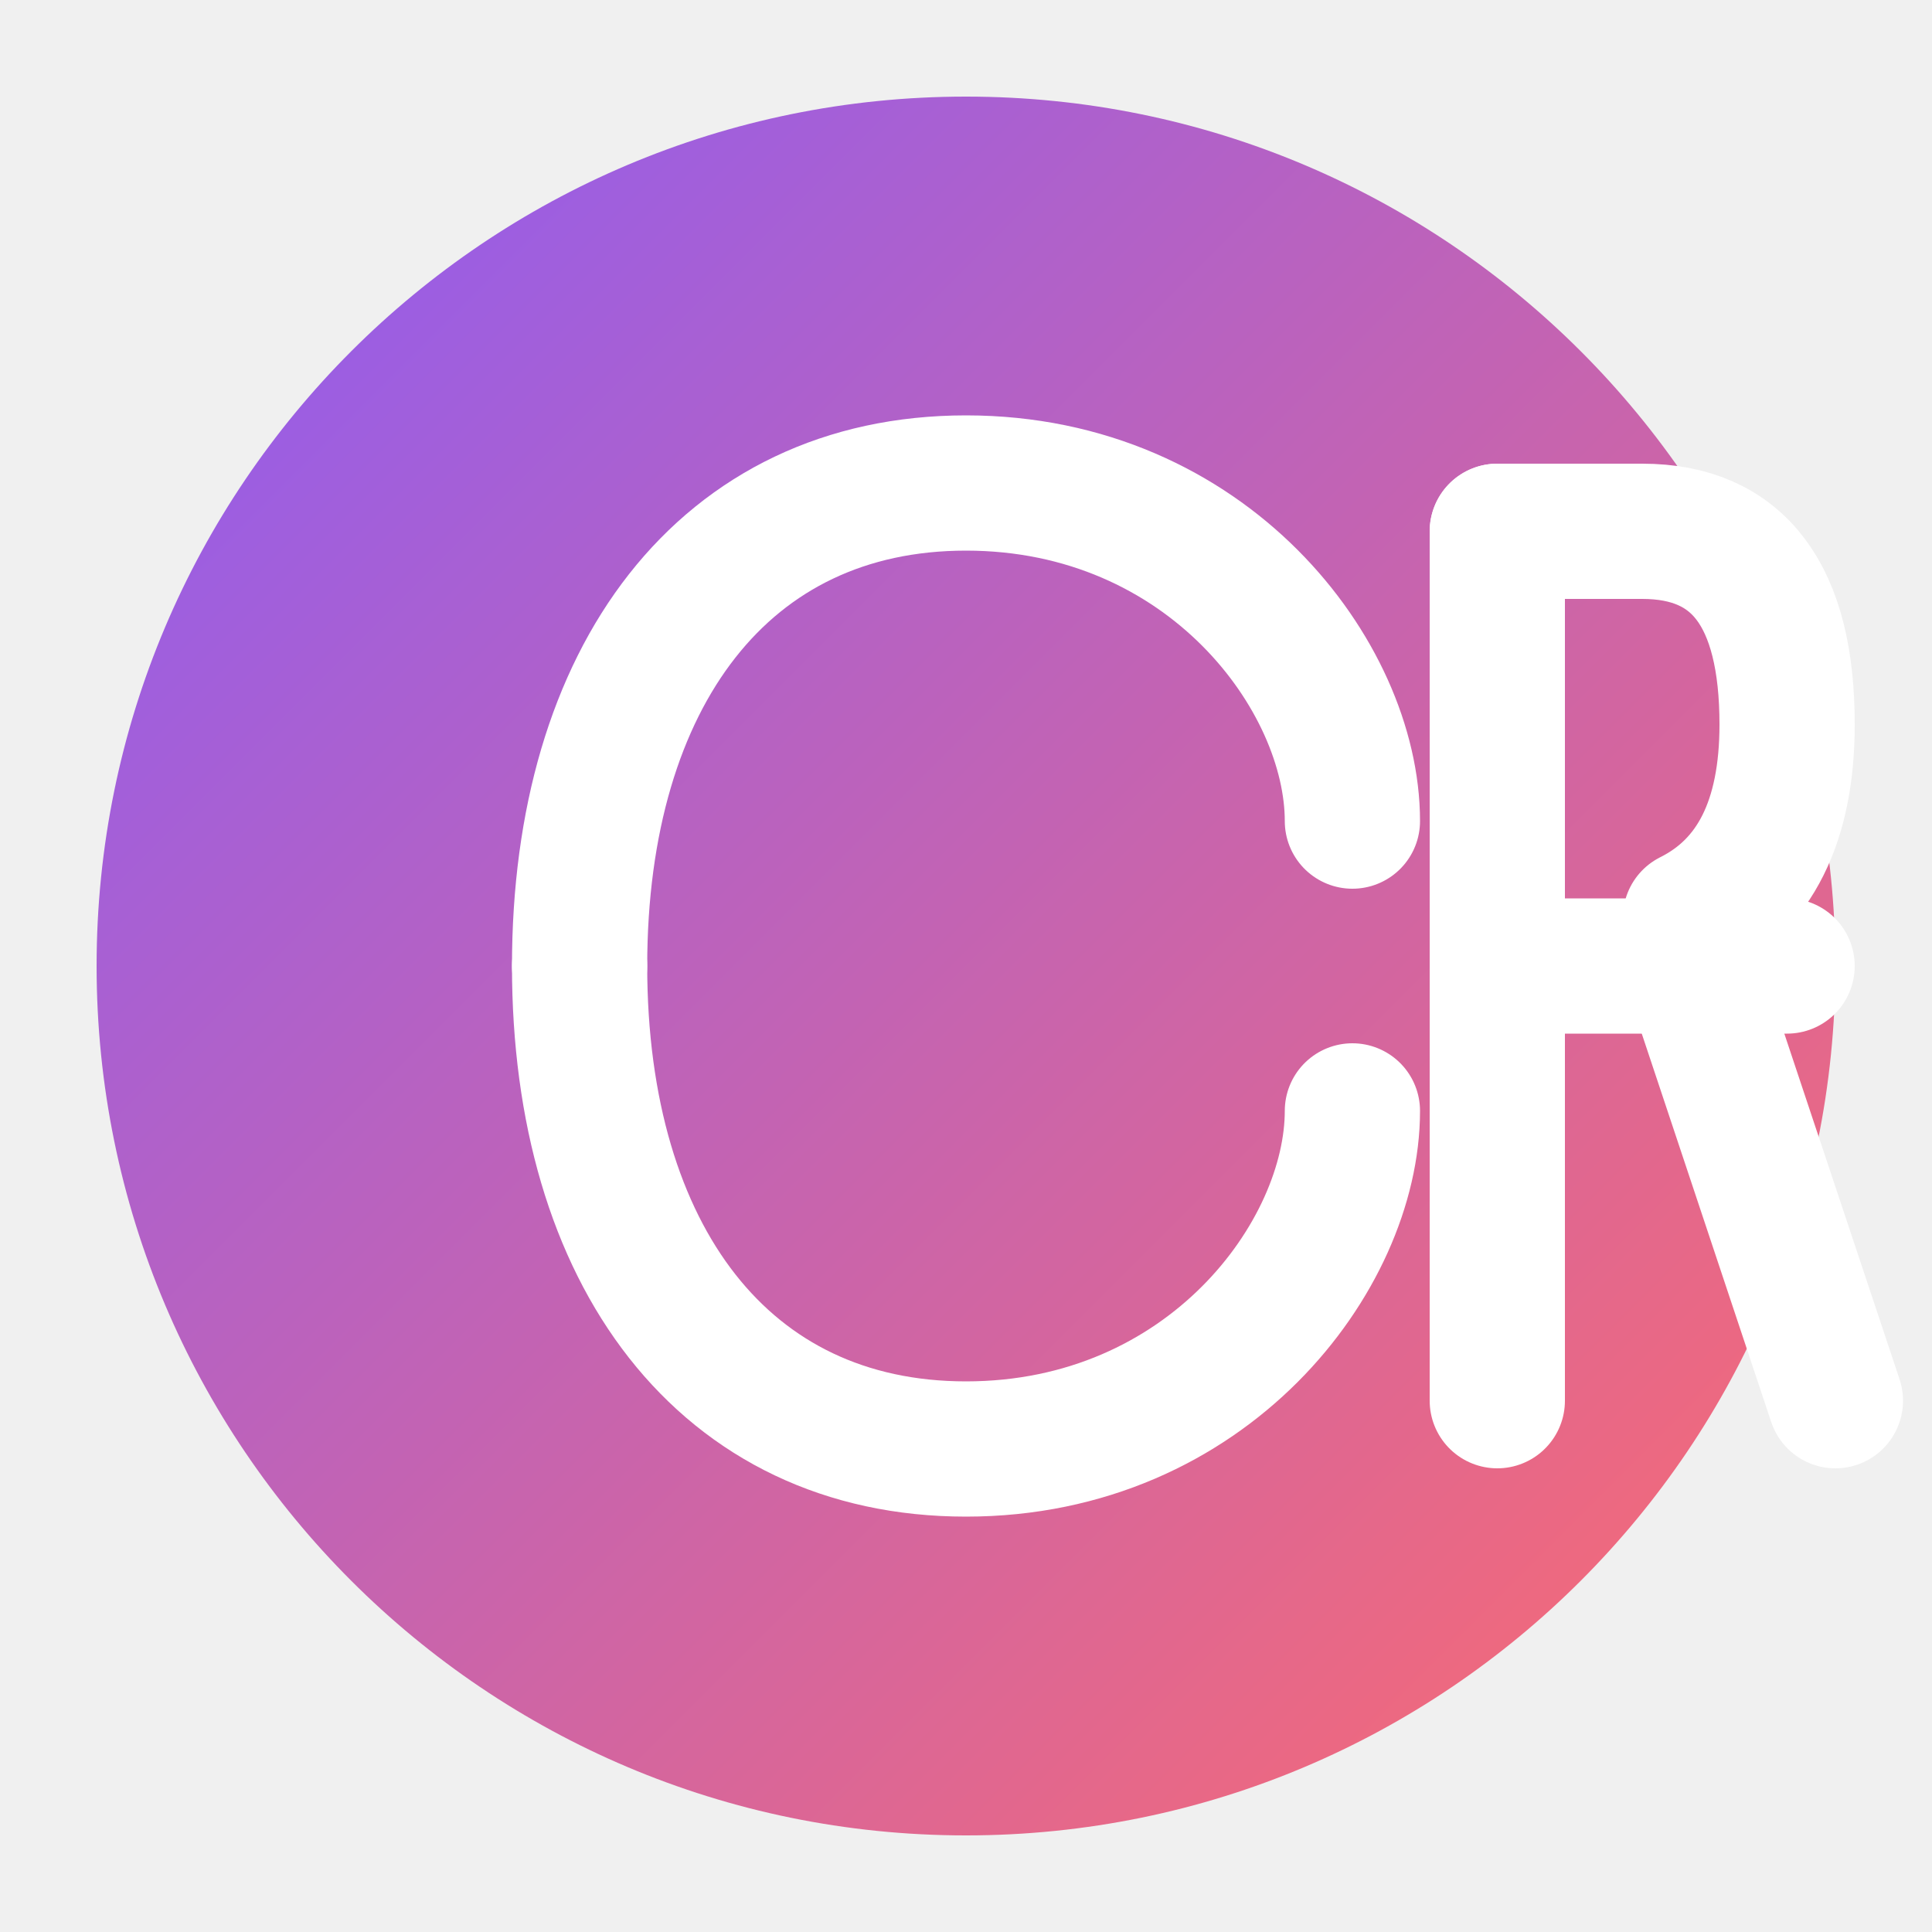
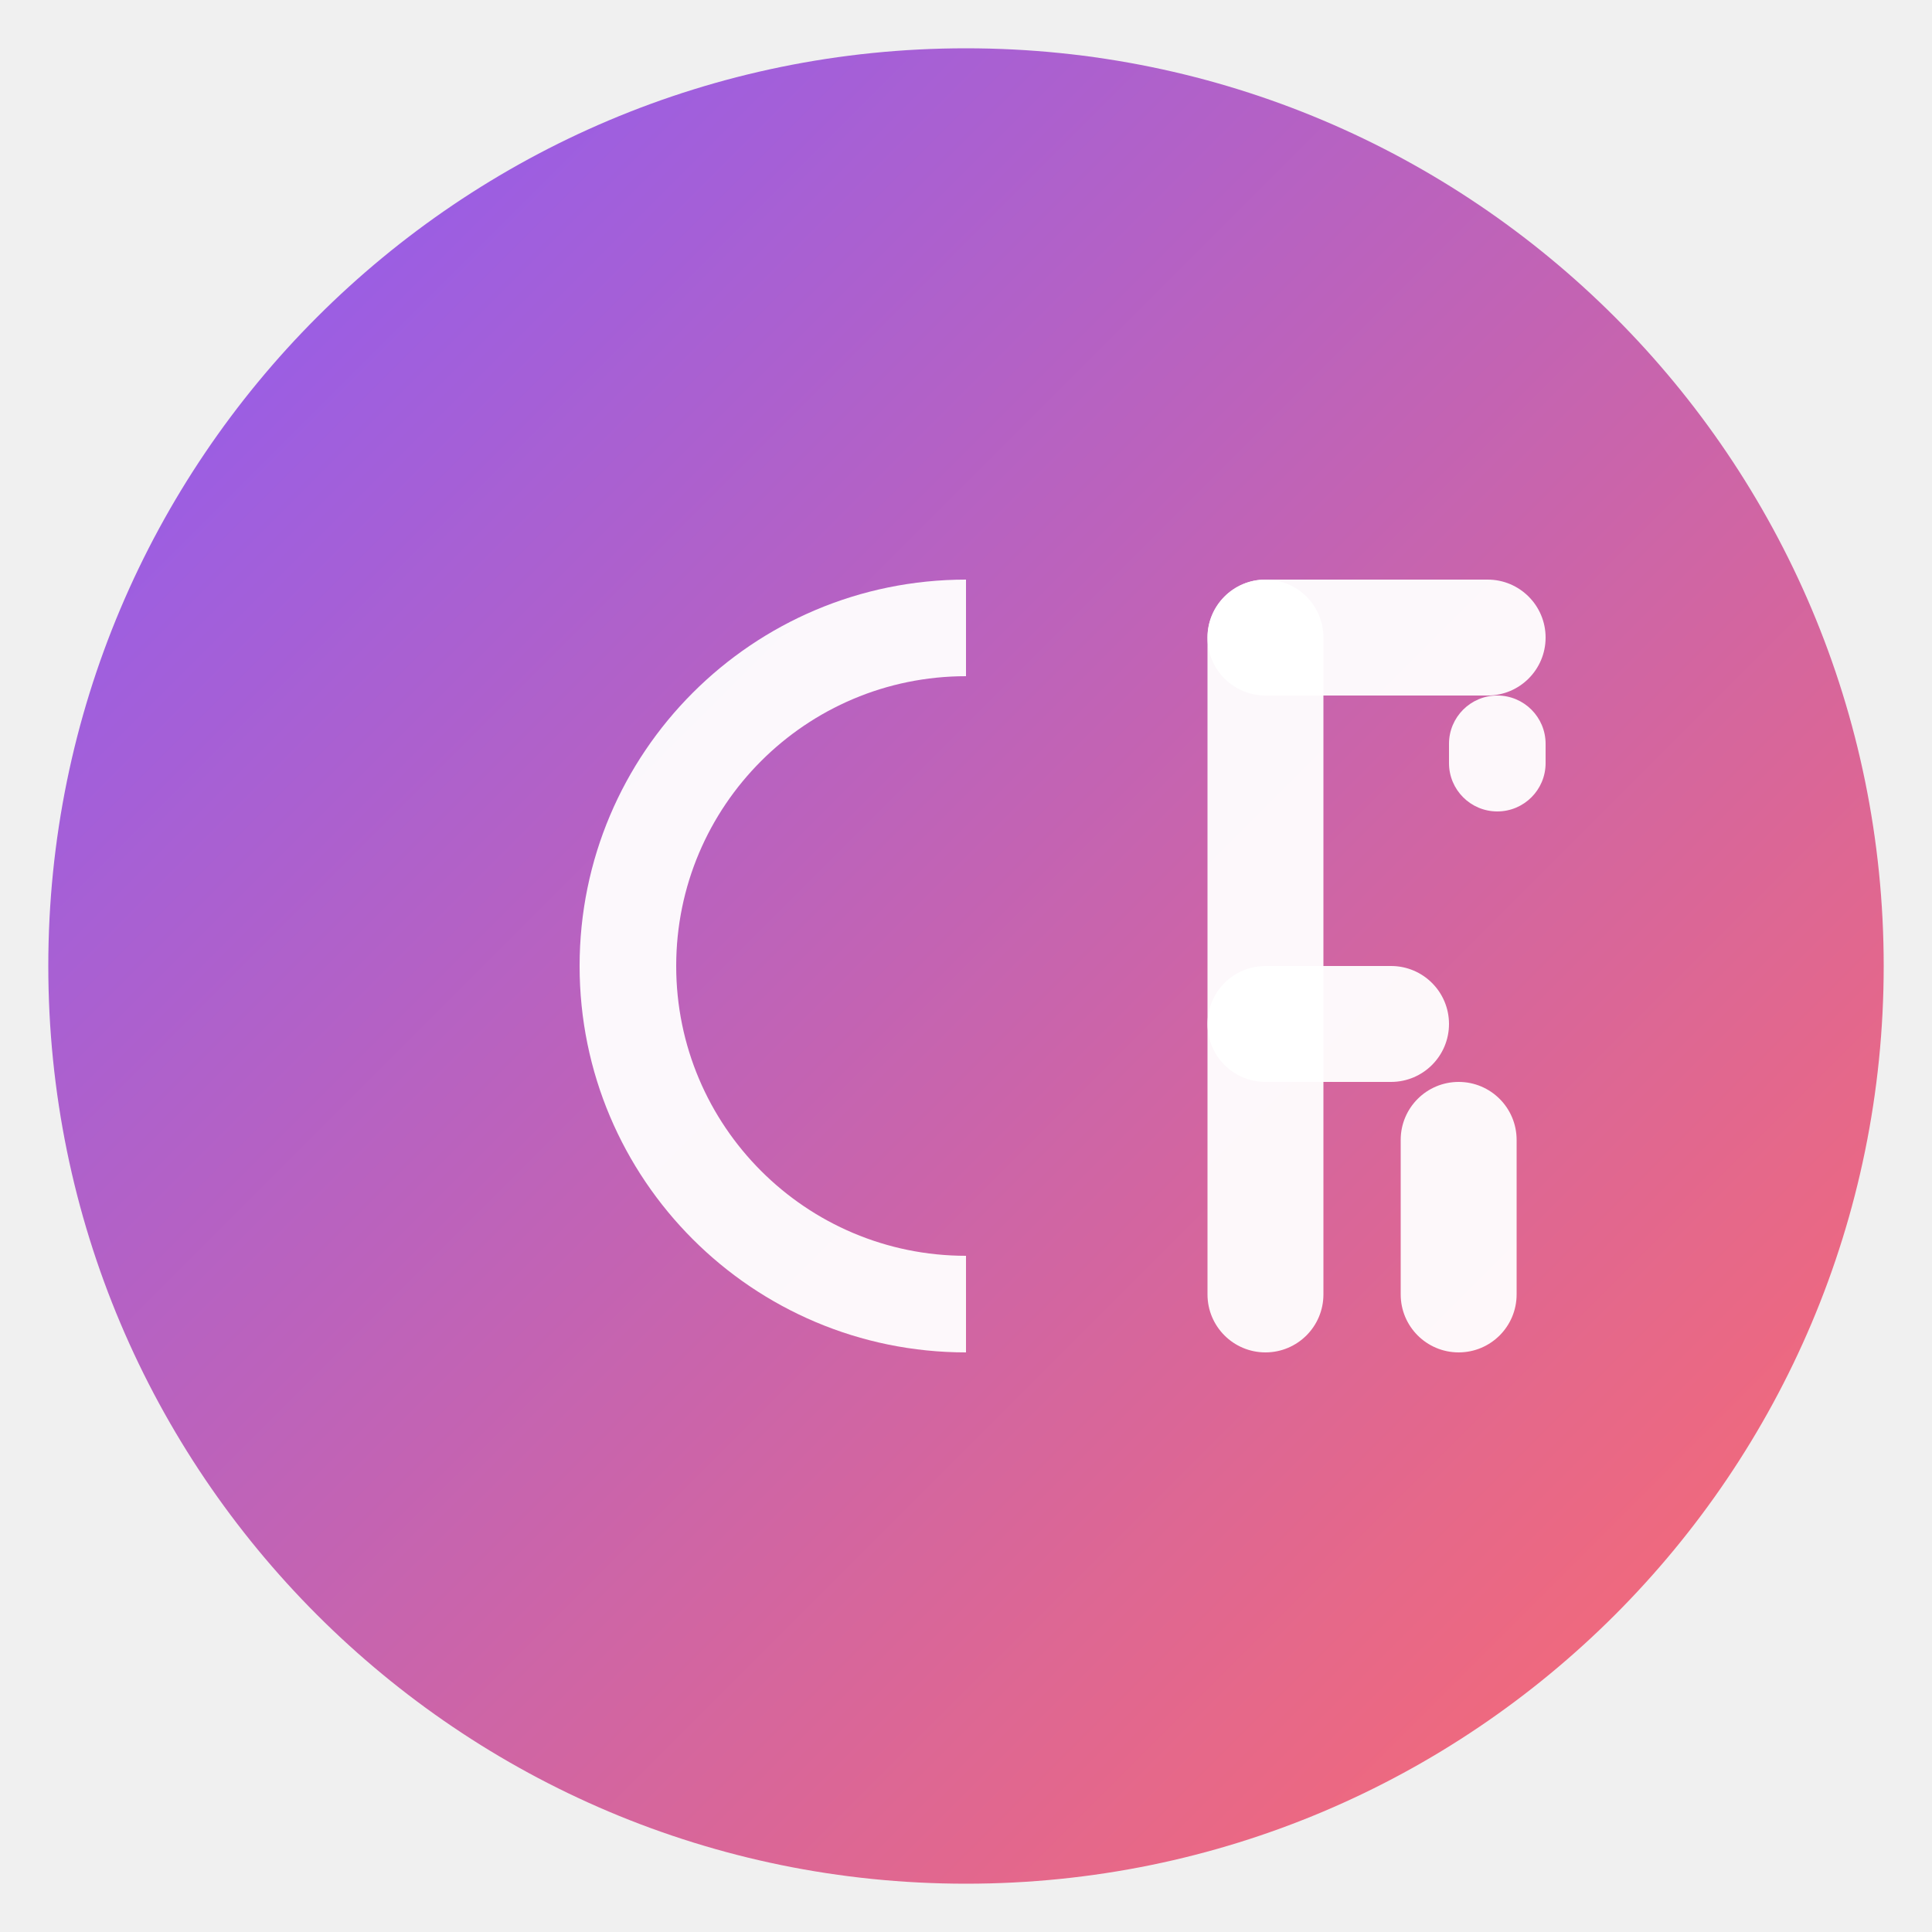
<svg xmlns="http://www.w3.org/2000/svg" width="200" height="200" viewBox="0 0 200 200">
  <defs>
    <linearGradient id="gradientMain" x1="0%" y1="0%" x2="100%" y2="100%">
      <stop offset="0%" style="stop-color:#8b5cf6;stop-opacity:1" />
      <stop offset="100%" style="stop-color:#ff6b6b;stop-opacity:1" />
    </linearGradient>
  </defs>
-   <circle cx="100" cy="100" r="90" fill="url(#gradientMain)" />
-   <path d="M 60 100             C 60 70, 75 50, 100 50            C 125 50, 140 70, 140 85" fill="none" stroke="#ffffff" stroke-width="14" stroke-linecap="round" stroke-linejoin="round" />
-   <path d="M 60 100             C 60 130, 75 150, 100 150            C 125 150, 140 130, 140 115" fill="none" stroke="#ffffff" stroke-width="14" stroke-linecap="round" stroke-linejoin="round" />
-   <line x1="155" y1="55" x2="155" y2="145" stroke="#ffffff" stroke-width="14" stroke-linecap="round" />
-   <path d="M 155 55             Q 155 55, 170 55            Q 185 55, 185 75            Q 185 90, 175 95" fill="none" stroke="#ffffff" stroke-width="14" stroke-linecap="round" stroke-linejoin="round" />
-   <line x1="155" y1="100" x2="185" y2="100" stroke="#ffffff" stroke-width="14" stroke-linecap="round" />
-   <line x1="175" y1="100" x2="190" y2="145" stroke="#ffffff" stroke-width="14" stroke-linecap="round" />
+   <circle cx="100" cy="100" r="95" fill="url(#gradientMain)" />
+   <path d="M 70 100             A 30 30 0 0 1 100 70            L 100 60            A 40 40 0 0 0 60 100            Z" fill="#ffffff" opacity="0.95" />
+   <path d="M 70 100             A 30 30 0 0 0 100 130            L 100 140            A 40 40 0 0 1 60 100            Z" fill="#ffffff" opacity="0.95" />
+   <rect x="125" y="60" width="12" height="80" rx="6" fill="#ffffff" opacity="0.95" />
+   <rect x="125" y="60" width="35" height="12" rx="6" fill="#ffffff" opacity="0.95" />
+   <rect x="150" y="72" width="10" height="12" rx="5" fill="#ffffff" opacity="0.95" />
+   <rect x="125" y="100" width="25" height="12" rx="6" fill="#ffffff" opacity="0.95" />
+   <rect x="145" y="112" width="12" height="28" rx="6" fill="#ffffff" opacity="0.95" />
</svg>
